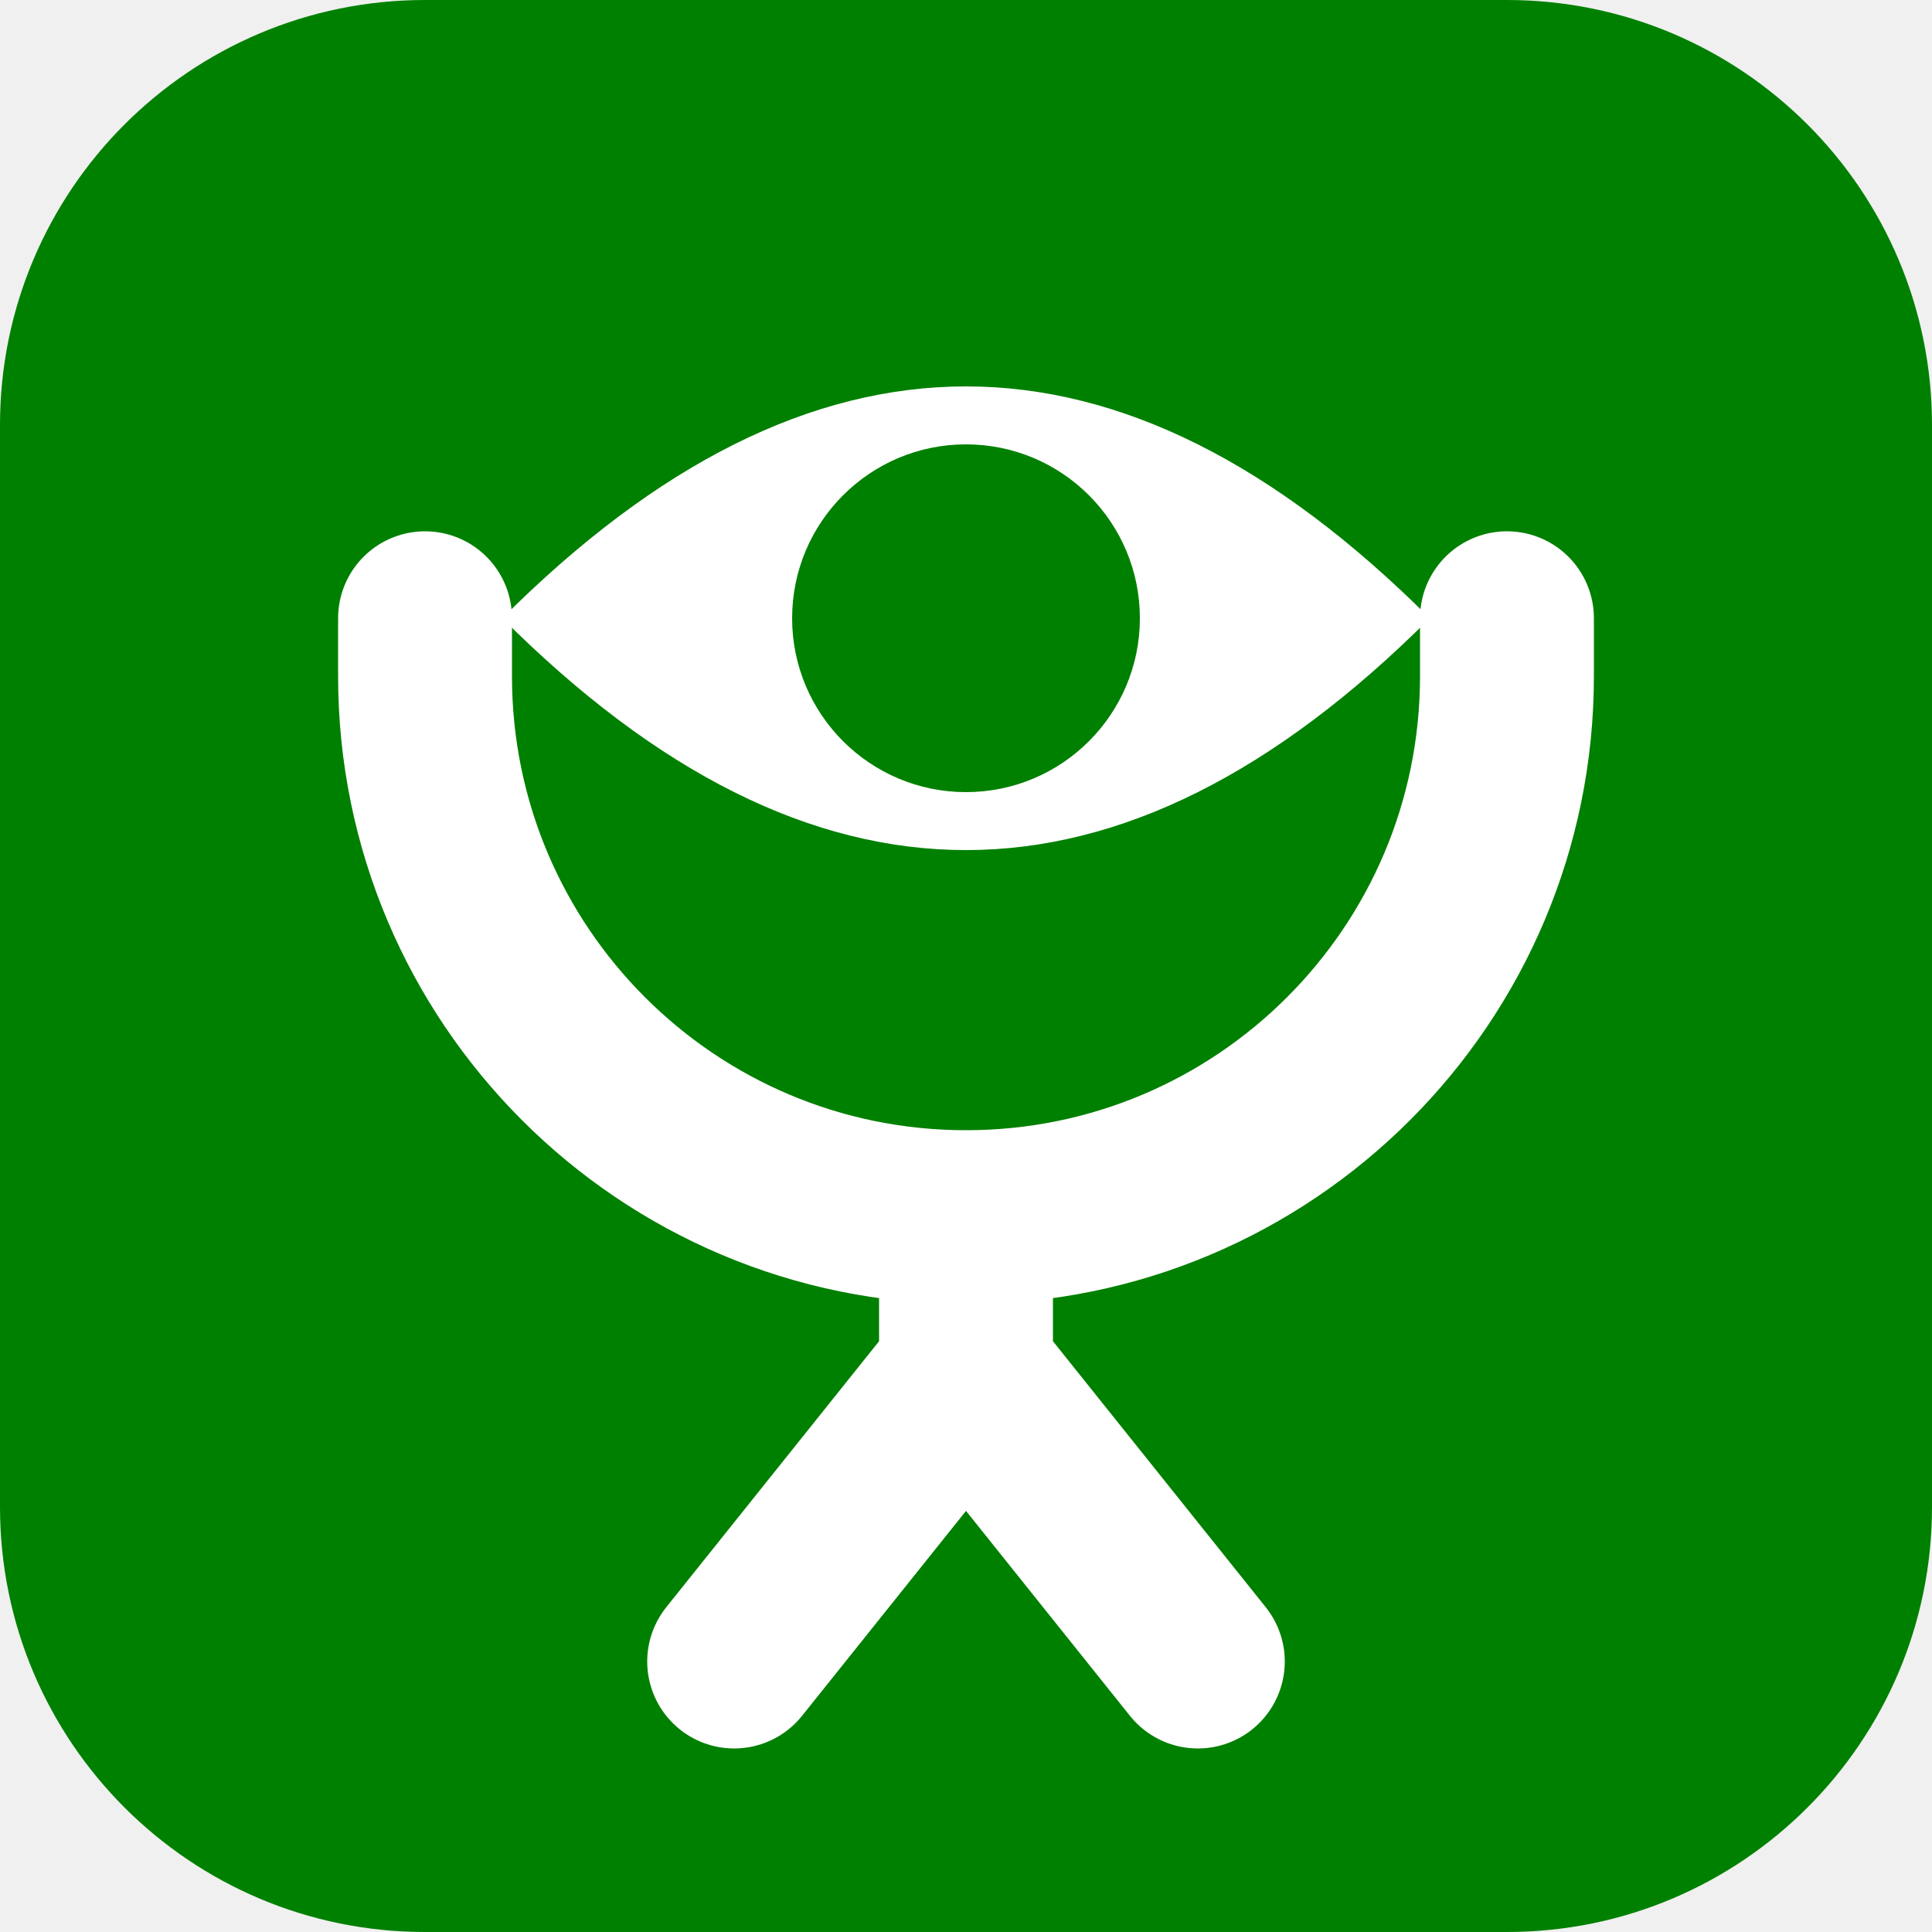
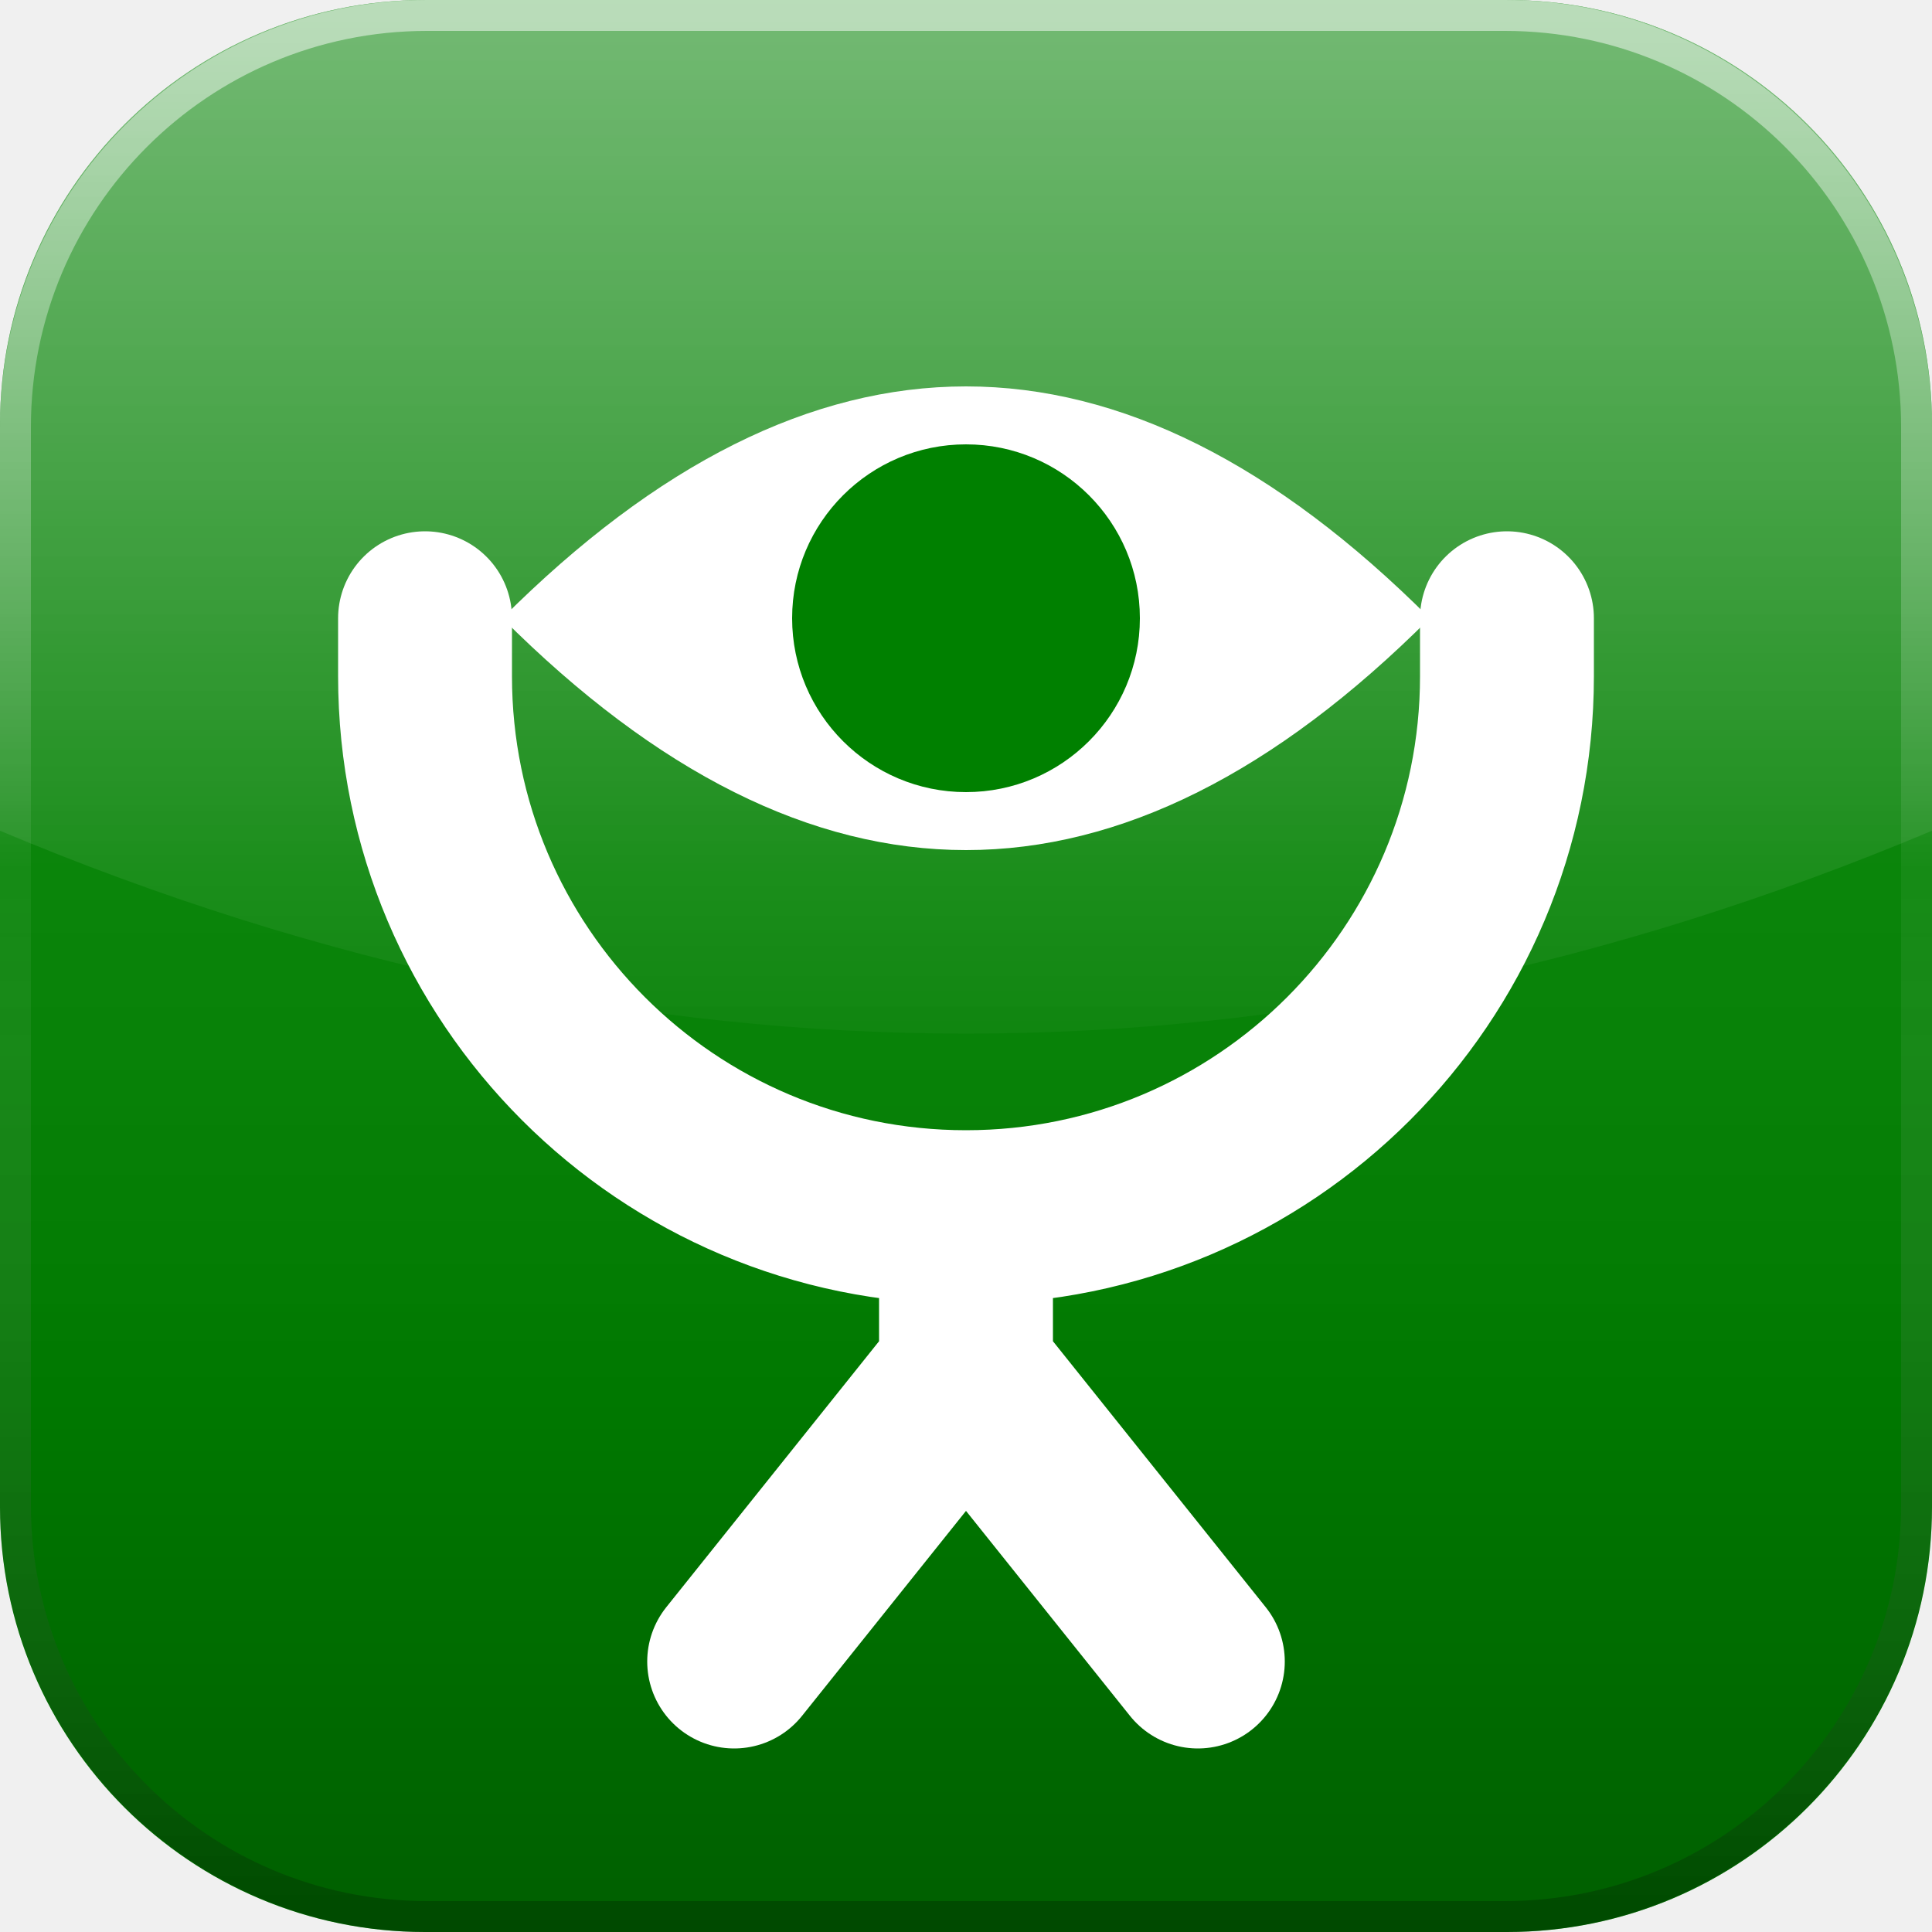
<svg xmlns="http://www.w3.org/2000/svg" viewBox="0 0 100 100">
+   <defs>
+     <linearGradient id="glyphTileShade" x1="0" y1="0" x2="0" y2="1">
+       <stop offset="0" stop-color="#fff" stop-opacity="0.22" />
+       <stop offset="0.45" stop-color="#fff" stop-opacity="0.04" />
+       <stop offset="0.72" stop-color="#000" stop-opacity="0.06" />
+       <stop offset="1" stop-color="#000" stop-opacity="0.26" />
+     </linearGradient>
+     <linearGradient id="glyphGloss" x1="0" y1="0" x2="0" y2="1">
+       <stop offset="0" stop-color="#fff" stop-opacity="0.30" />
+       <stop offset="1" stop-color="#fff" stop-opacity="0.03" />
+     </linearGradient>
+     <linearGradient id="glyphRim" x1="0" y1="0" x2="0" y2="1">
+       <stop offset="0" stop-color="#fff" stop-opacity="0.5" />
+       <stop offset="0.45" stop-color="#fff" stop-opacity="0.05" />
+       <stop offset="1" stop-color="#000" stop-opacity="0.22" />
+     </linearGradient>
+     <filter id="glyphLift" x="-25%" y="-25%" width="150%" height="150%">
+       <feDropShadow dx="0" dy="1.6" stdDeviation="1.2" flood-color="#001a00" flood-opacity="0.34" />
+     </filter>
+   </defs>
  <rect width="100" height="100" rx="22" fill="#008000" />
+   <rect width="100" height="100" rx="22" fill="url(#glyphTileShade)" />
+   <path d="M0 22A22 22 0 0 1 22 0H78A22 22 0 0 1 100 22V43Q50 64 0 43Z" fill="url(#glyphGloss)" />
  <path d="M26 32Q50 8 74 32Q50 56 26 32Z" fill="#fff" />
  <circle cx="50" cy="32" r="9" fill="#008000" />
  <path d="M22 32v3a28 28 0 0 0 56 0v-3M50 63v8M50 71L38 86M50 71L62 86" fill="none" stroke="#fff" stroke-width="9" stroke-linecap="round" stroke-linejoin="round" />
+   <rect x="0.8" y="0.8" width="98.4" height="98.4" rx="21.3" fill="none" stroke="url(#glyphRim)" stroke-width="1.6" />
</svg>
